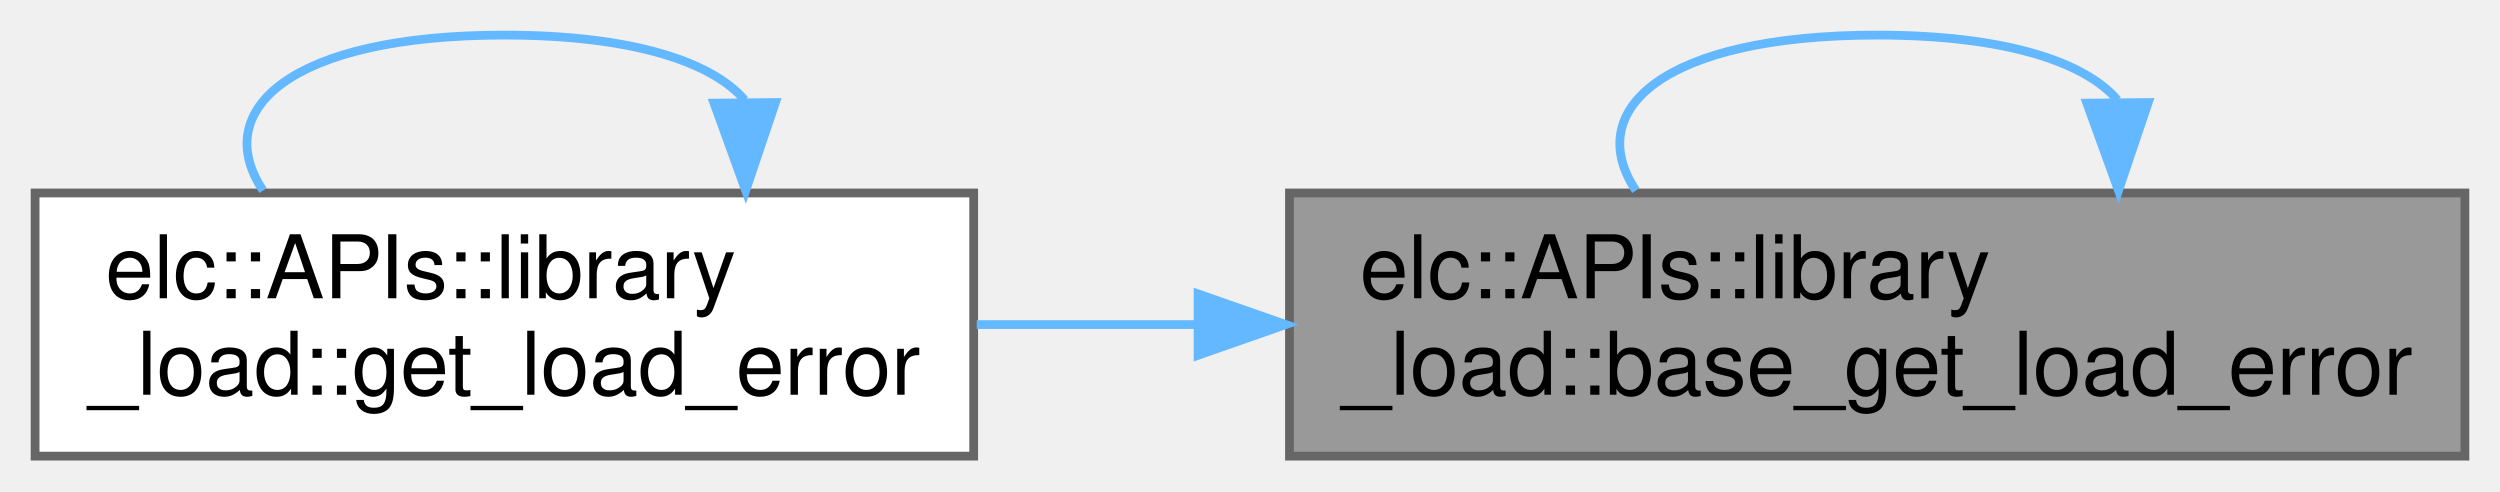
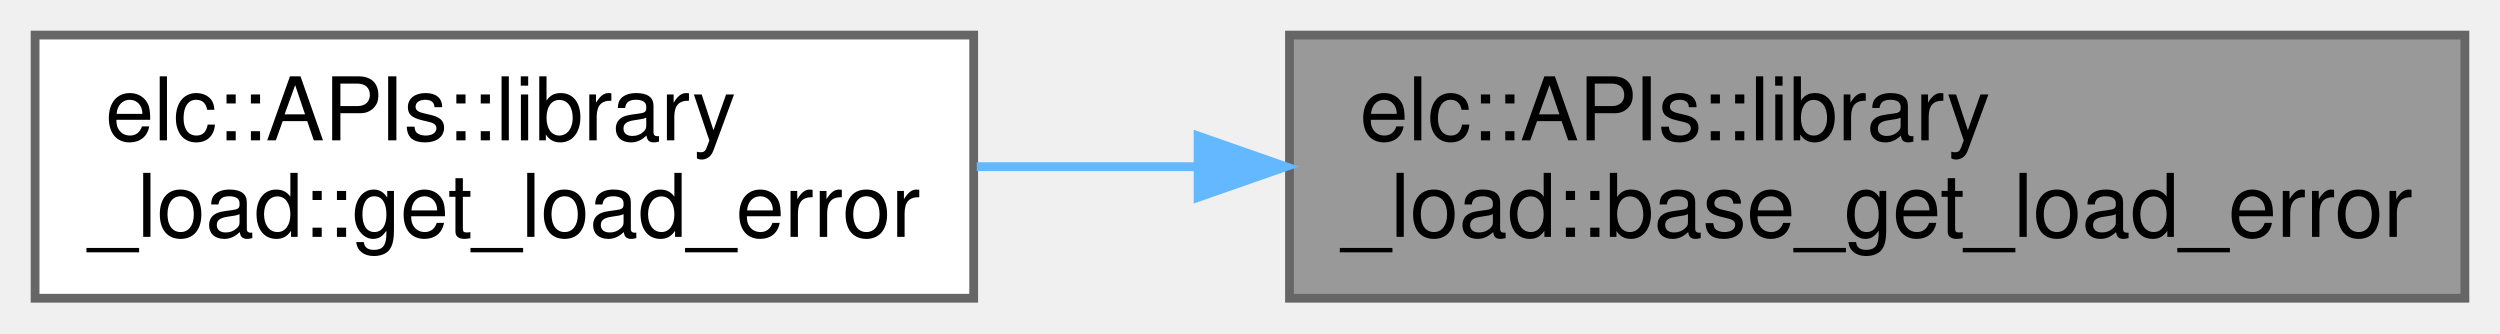
- <svg xmlns="http://www.w3.org/2000/svg" xmlns:xlink="http://www.w3.org/1999/xlink" width="285pt" height="56pt" viewBox="0.00 0.00 285.00 56.00">
-   <g id="graph0" class="graph" transform="scale(1 1) rotate(0) translate(4 52)">
+ <svg xmlns="http://www.w3.org/2000/svg" xmlns:xlink="http://www.w3.org/1999/xlink" width="285pt" height="38pt" viewBox="0.00 0.00 285.00 38.00">
+   <g id="graph0" class="graph" transform="scale(1 1) rotate(0) translate(4 34)">
    <g id="node1" class="node">
      <g id="a_node1">
        <a xlink:title=" ">
          <polygon fill="#999999" stroke="#666666" points="277,-30 143,-30 143,0 277,0 277,-30" />
          <text text-anchor="start" x="151" y="-18" font-family="Helvetica,sans-Serif" font-size="10.00">elc::APIs::library</text>
          <text text-anchor="middle" x="210" y="-7" font-family="Helvetica,sans-Serif" font-size="10.00">_load::base_get_load_error</text>
        </a>
      </g>
-     </g>
-     <g id="edge1" class="edge">
-       <path fill="none" stroke="#63b8ff" d="M237.39,-40.6C233.65,-44.97 224.52,-48 210,-48 185.55,-48 176.38,-39.41 182.49,-30.28" />
-       <polygon fill="#63b8ff" stroke="#63b8ff" points="240.9,-40.31 237.51,-30.28 233.9,-40.24 240.9,-40.31" />
    </g>
    <g id="node2" class="node">
      <g id="a_node2">
        <a xlink:href="namespaceelc_1_1_a_p_is_1_1library__load.html#afdcc5d7518a64a160e150ea814c8b9de" target="_top" xlink:title=" ">
          <polygon fill="white" stroke="#666666" points="107,-30 0,-30 0,0 107,0 107,-30" />
          <text text-anchor="start" x="8" y="-18" font-family="Helvetica,sans-Serif" font-size="10.00">elc::APIs::library</text>
          <text text-anchor="middle" x="53.5" y="-7" font-family="Helvetica,sans-Serif" font-size="10.00">_load::get_load_error</text>
        </a>
      </g>
    </g>
-     <g id="edge2" class="edge">
+     <g id="edge1" class="edge">
      <path fill="none" stroke="#63b8ff" d="M132.31,-15C123.86,-15 115.41,-15 107.35,-15" />
      <polygon fill="#63b8ff" stroke="#63b8ff" points="132.58,-18.5 142.58,-15 132.58,-11.5 132.58,-18.5" />
    </g>
-     <g id="edge3" class="edge">
-       <path fill="none" stroke="#63b8ff" d="M80.89,-40.6C77.15,-44.97 68.02,-48 53.5,-48 29.05,-48 19.88,-39.41 25.99,-30.28" />
-       <polygon fill="#63b8ff" stroke="#63b8ff" points="84.4,-40.31 81.01,-30.28 77.4,-40.24 84.4,-40.31" />
-     </g>
  </g>
</svg>
